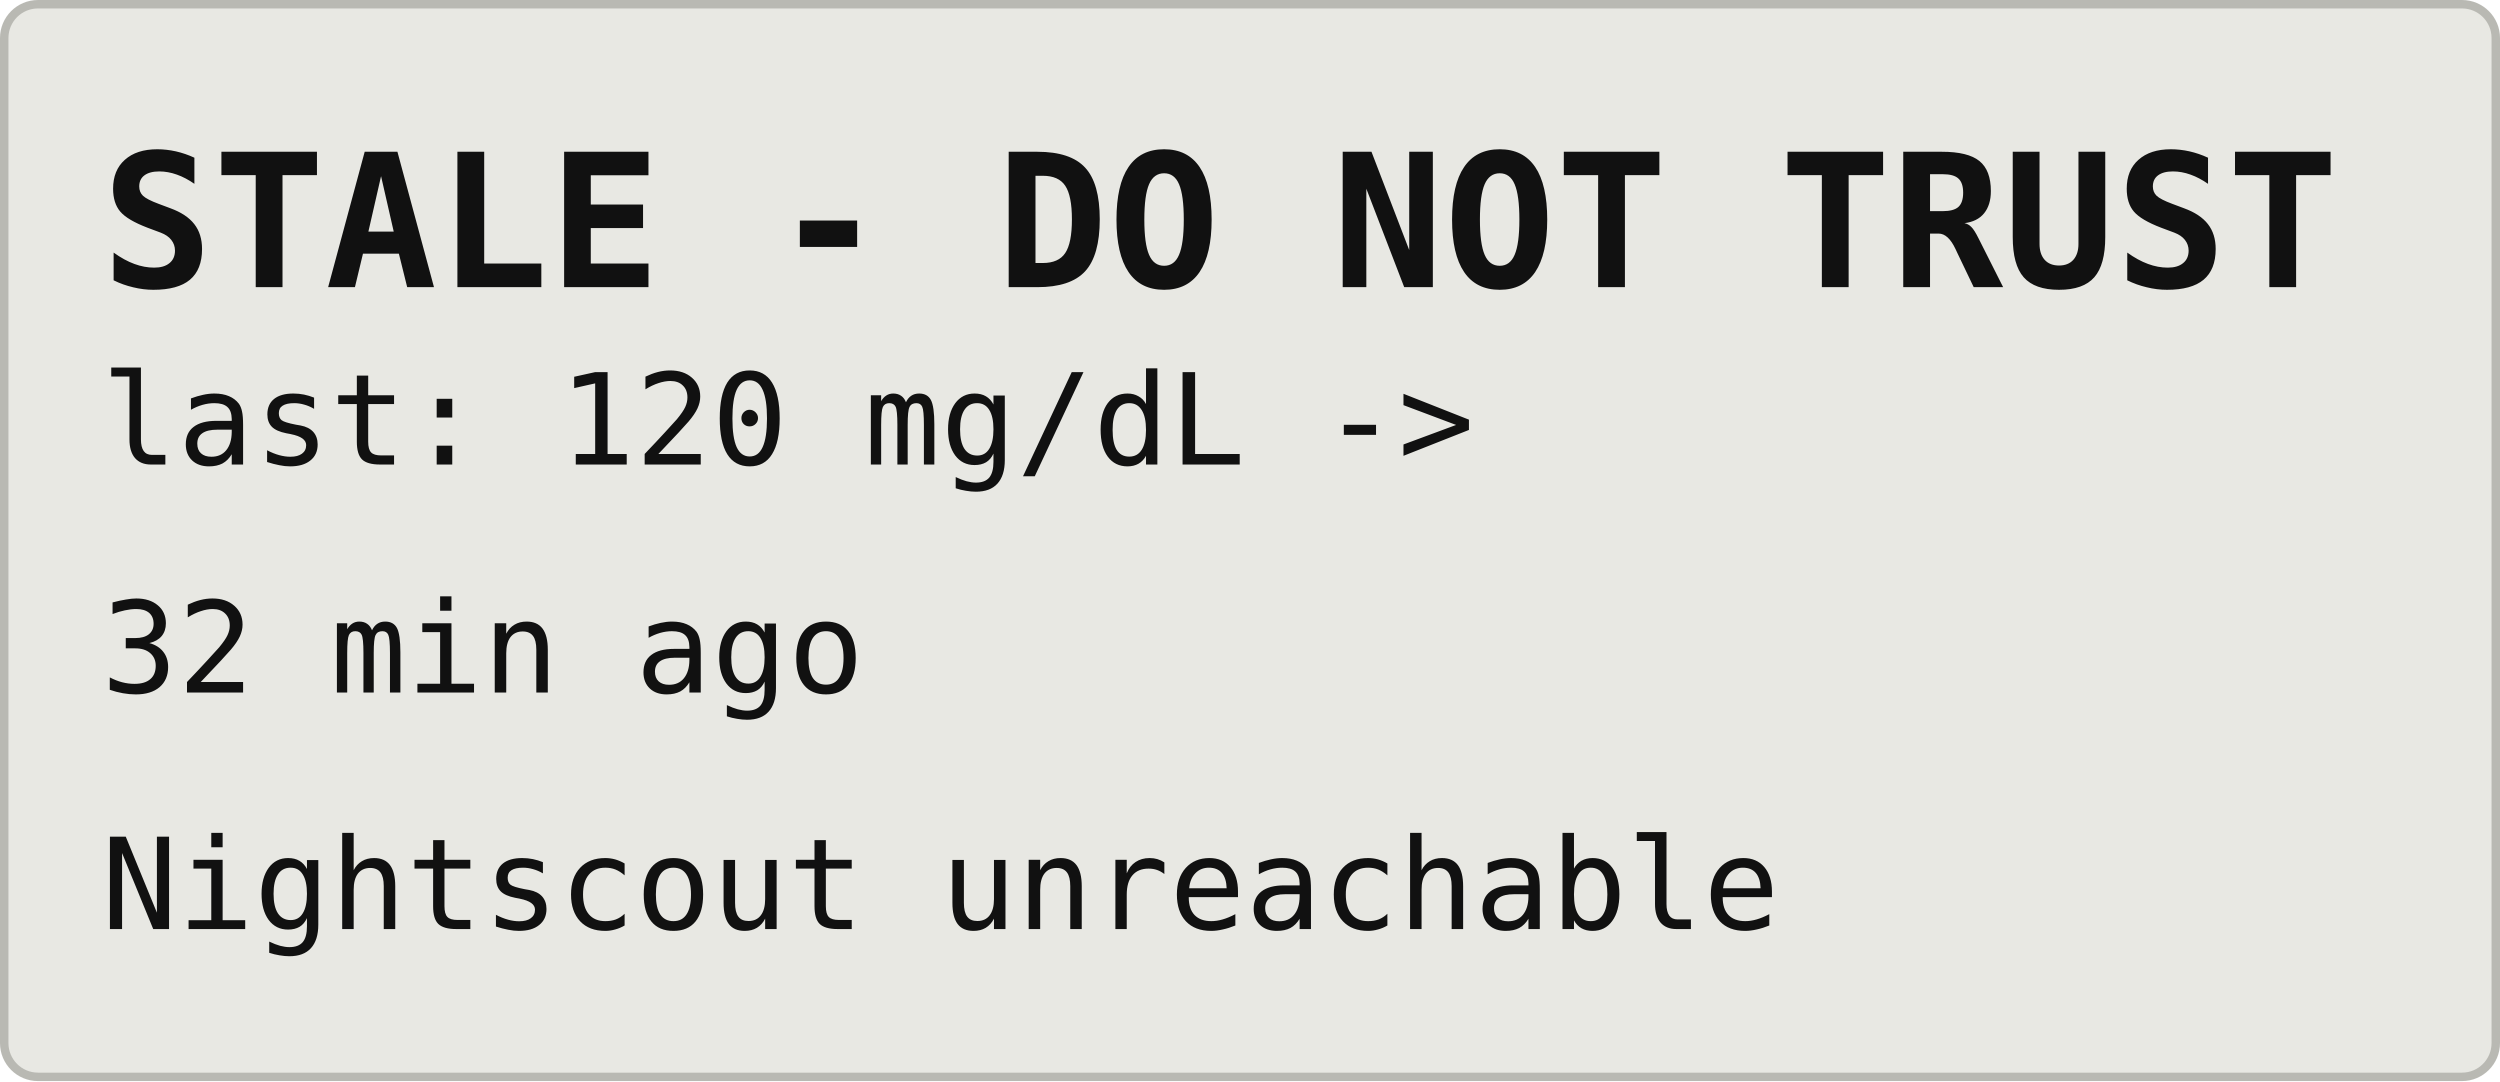
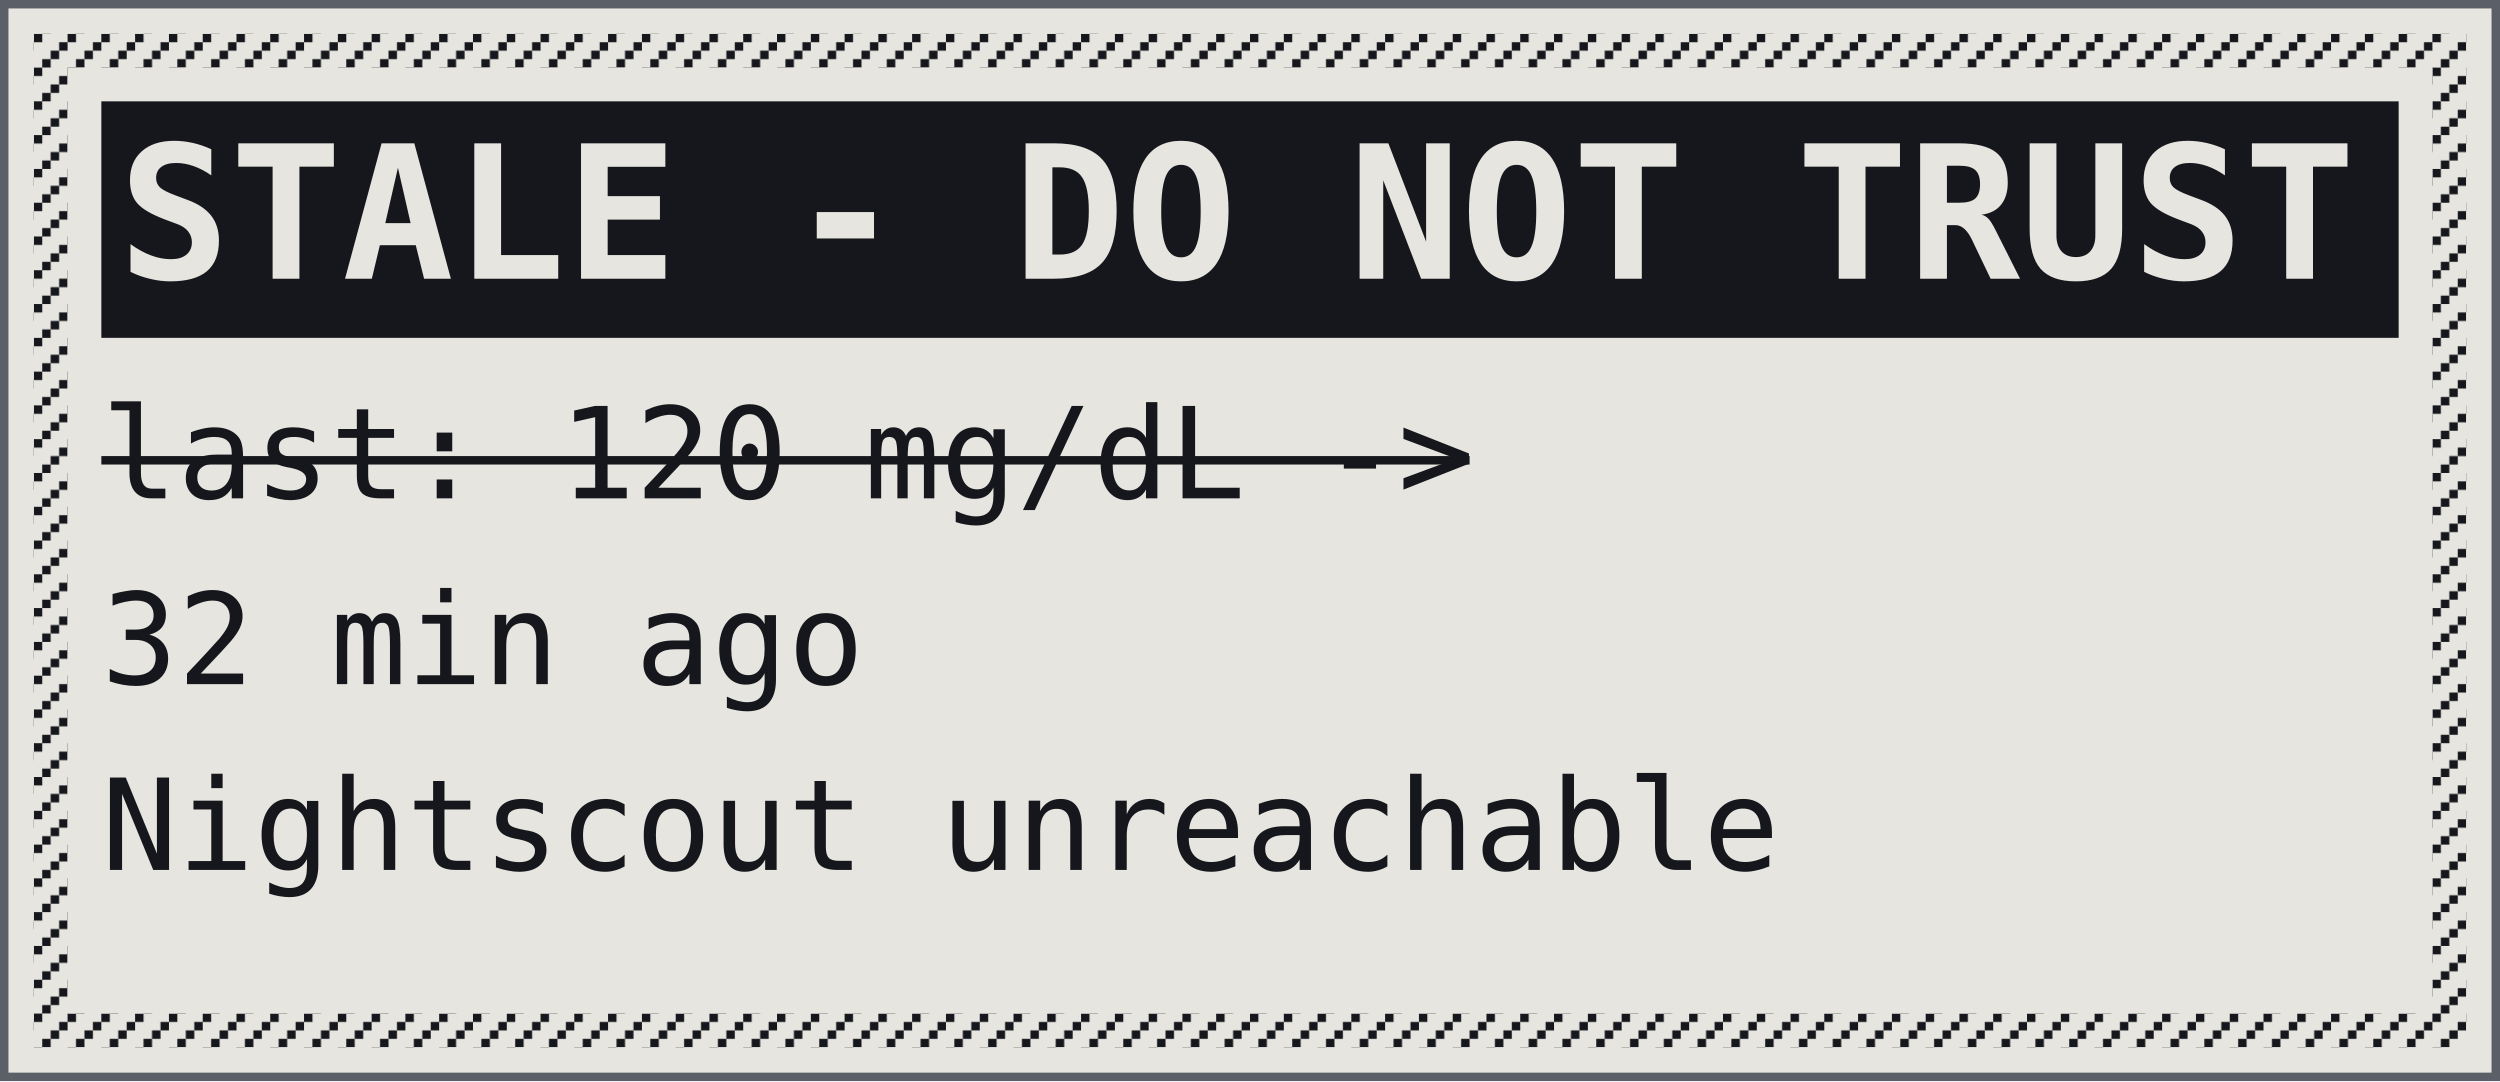
- <svg xmlns="http://www.w3.org/2000/svg" width="296" height="128" viewBox="0 0 296 128" role="img" aria-label="STALE: stale_while_unreachable_stays_four_lines">
-   <rect x="0.5" y="0.5" width="295" height="127" rx="4" fill="#e8e8e3" stroke="#b9b9b3" />
-   <text x="12" y="34" fill="#111111" font-family="DejaVu Sans Mono, Consolas, monospace" font-size="22" font-weight="700">STALE - DO NOT TRUST</text>
-   <text x="12" y="55" fill="#111111" font-family="DejaVu Sans Mono, Consolas, monospace" font-size="15">last: 120 mg/dL -&gt;</text>
-   <text x="12" y="82" fill="#111111" font-family="DejaVu Sans Mono, Consolas, monospace" font-size="15">32 min ago</text>
-   <text x="12" y="110" fill="#111111" font-family="DejaVu Sans Mono, Consolas, monospace" font-size="15">Nightscout unreachable</text>
+ <svg xmlns="http://www.w3.org/2000/svg" width="296" height="128" viewBox="0 0 296 128" role="img" aria-label="STALE - DO NOT TRUST / last: 120 mg/dL -&gt; / 32 min ago / Nightscout unreachable">
+   <defs>
+     <pattern id="lk-hatch" width="4" height="4" patternUnits="userSpaceOnUse">
+       <rect x="0" y="0" width="1" height="1" fill="#15171C" />
+       <rect x="3" y="1" width="1" height="1" fill="#15171C" />
+       <rect x="2" y="2" width="1" height="1" fill="#15171C" />
+       <rect x="1" y="3" width="1" height="1" fill="#15171C" />
+     </pattern>
+   </defs>
+   <rect x="0.5" y="0.5" width="295" height="127" fill="#E6E5DF" stroke="#5B6068" />
+   <rect x="4" y="4" width="288" height="4" fill="url(#lk-hatch)" />
+   <rect x="4" y="120" width="288" height="4" fill="url(#lk-hatch)" />
+   <rect x="4" y="8" width="4" height="112" fill="url(#lk-hatch)" />
+   <rect x="288" y="8" width="4" height="112" fill="url(#lk-hatch)" />
+   <rect x="12" y="12" width="272" height="28" fill="#15171C" />
+   <text x="14" y="33" fill="#E6E5DF" font-family="IBM Plex Mono, DejaVu Sans Mono, Consolas, monospace" font-size="22" textLength="264" font-weight="700">STALE - DO NOT TRUST</text>
+   <text x="12" y="59" fill="#15171C" font-family="IBM Plex Mono, DejaVu Sans Mono, Consolas, monospace" font-size="15" textLength="162">last: 120 mg/dL -&gt;</text>
+   <rect x="12" y="54" width="162" height="1" fill="#15171C" />
+   <text x="12" y="81" fill="#15171C" font-family="IBM Plex Mono, DejaVu Sans Mono, Consolas, monospace" font-size="15" textLength="90">32 min ago</text>
+   <text x="12" y="103" fill="#15171C" font-family="IBM Plex Mono, DejaVu Sans Mono, Consolas, monospace" font-size="15" textLength="198">Nightscout unreachable</text>
</svg>
